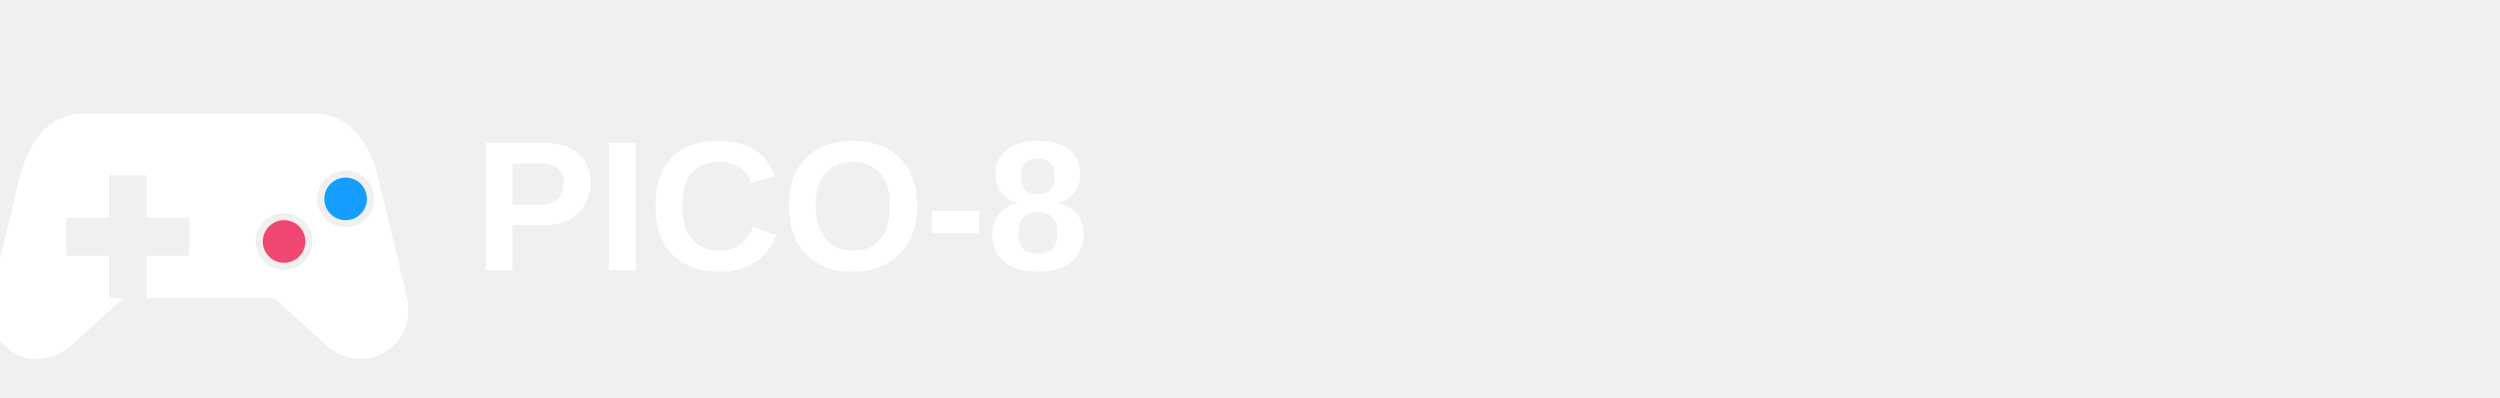
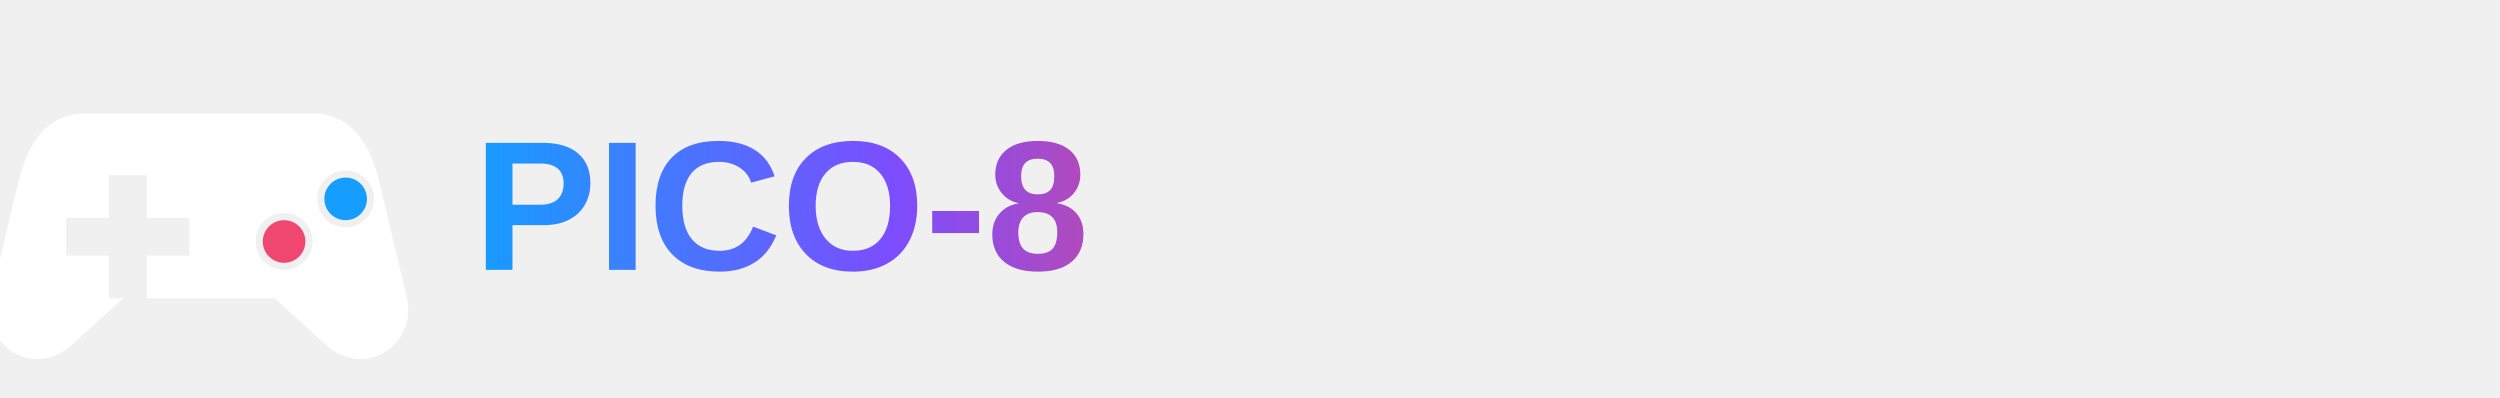
<svg xmlns="http://www.w3.org/2000/svg" width="528" height="84" viewBox="0 0 528 84">
+   <defs>
+     <linearGradient id="label" x1="100" y1="0" x2="360" y2="0" gradientUnits="userSpaceOnUse">
+       <stop stop-color="#159dff" />
+       <stop offset=".34" stop-color="#7c4dff" />
+       <stop offset=".68" stop-color="#ef476f" />
+       <stop offset="1" stop-color="#ffd166" />
+     </linearGradient>
+   </defs>
  <path fill="#fff" d="M18 24h48c8 0 12 6 14 14l6 25c2 10-9 17-17 10L58 63H26L15 73C7 80-4 73-2 63l6-25c2-8 6-14 14-14Zm5 13v9h-9v8h9v9h8v-9h9v-8h-9v-9Zm37 8a6 6 0 1 0 0 12 6 6 0 0 0 0-12Zm13-9a6 6 0 1 0 0 12 6 6 0 0 0 0-12Z" />
  <circle cx="60" cy="51" r="4.5" fill="#ef476f" />
  <circle cx="73" cy="42" r="4.5" fill="#159dff" />
-   <text x="100" y="57" fill="#fff" font-family="Liberation Sans, sans-serif" font-size="39" font-weight="700">PICO-8</text>
+   <text x="100" y="57" fill="url(#label)" font-family="Liberation Sans, sans-serif" font-size="39" font-weight="700">PICO-8</text>
</svg>
